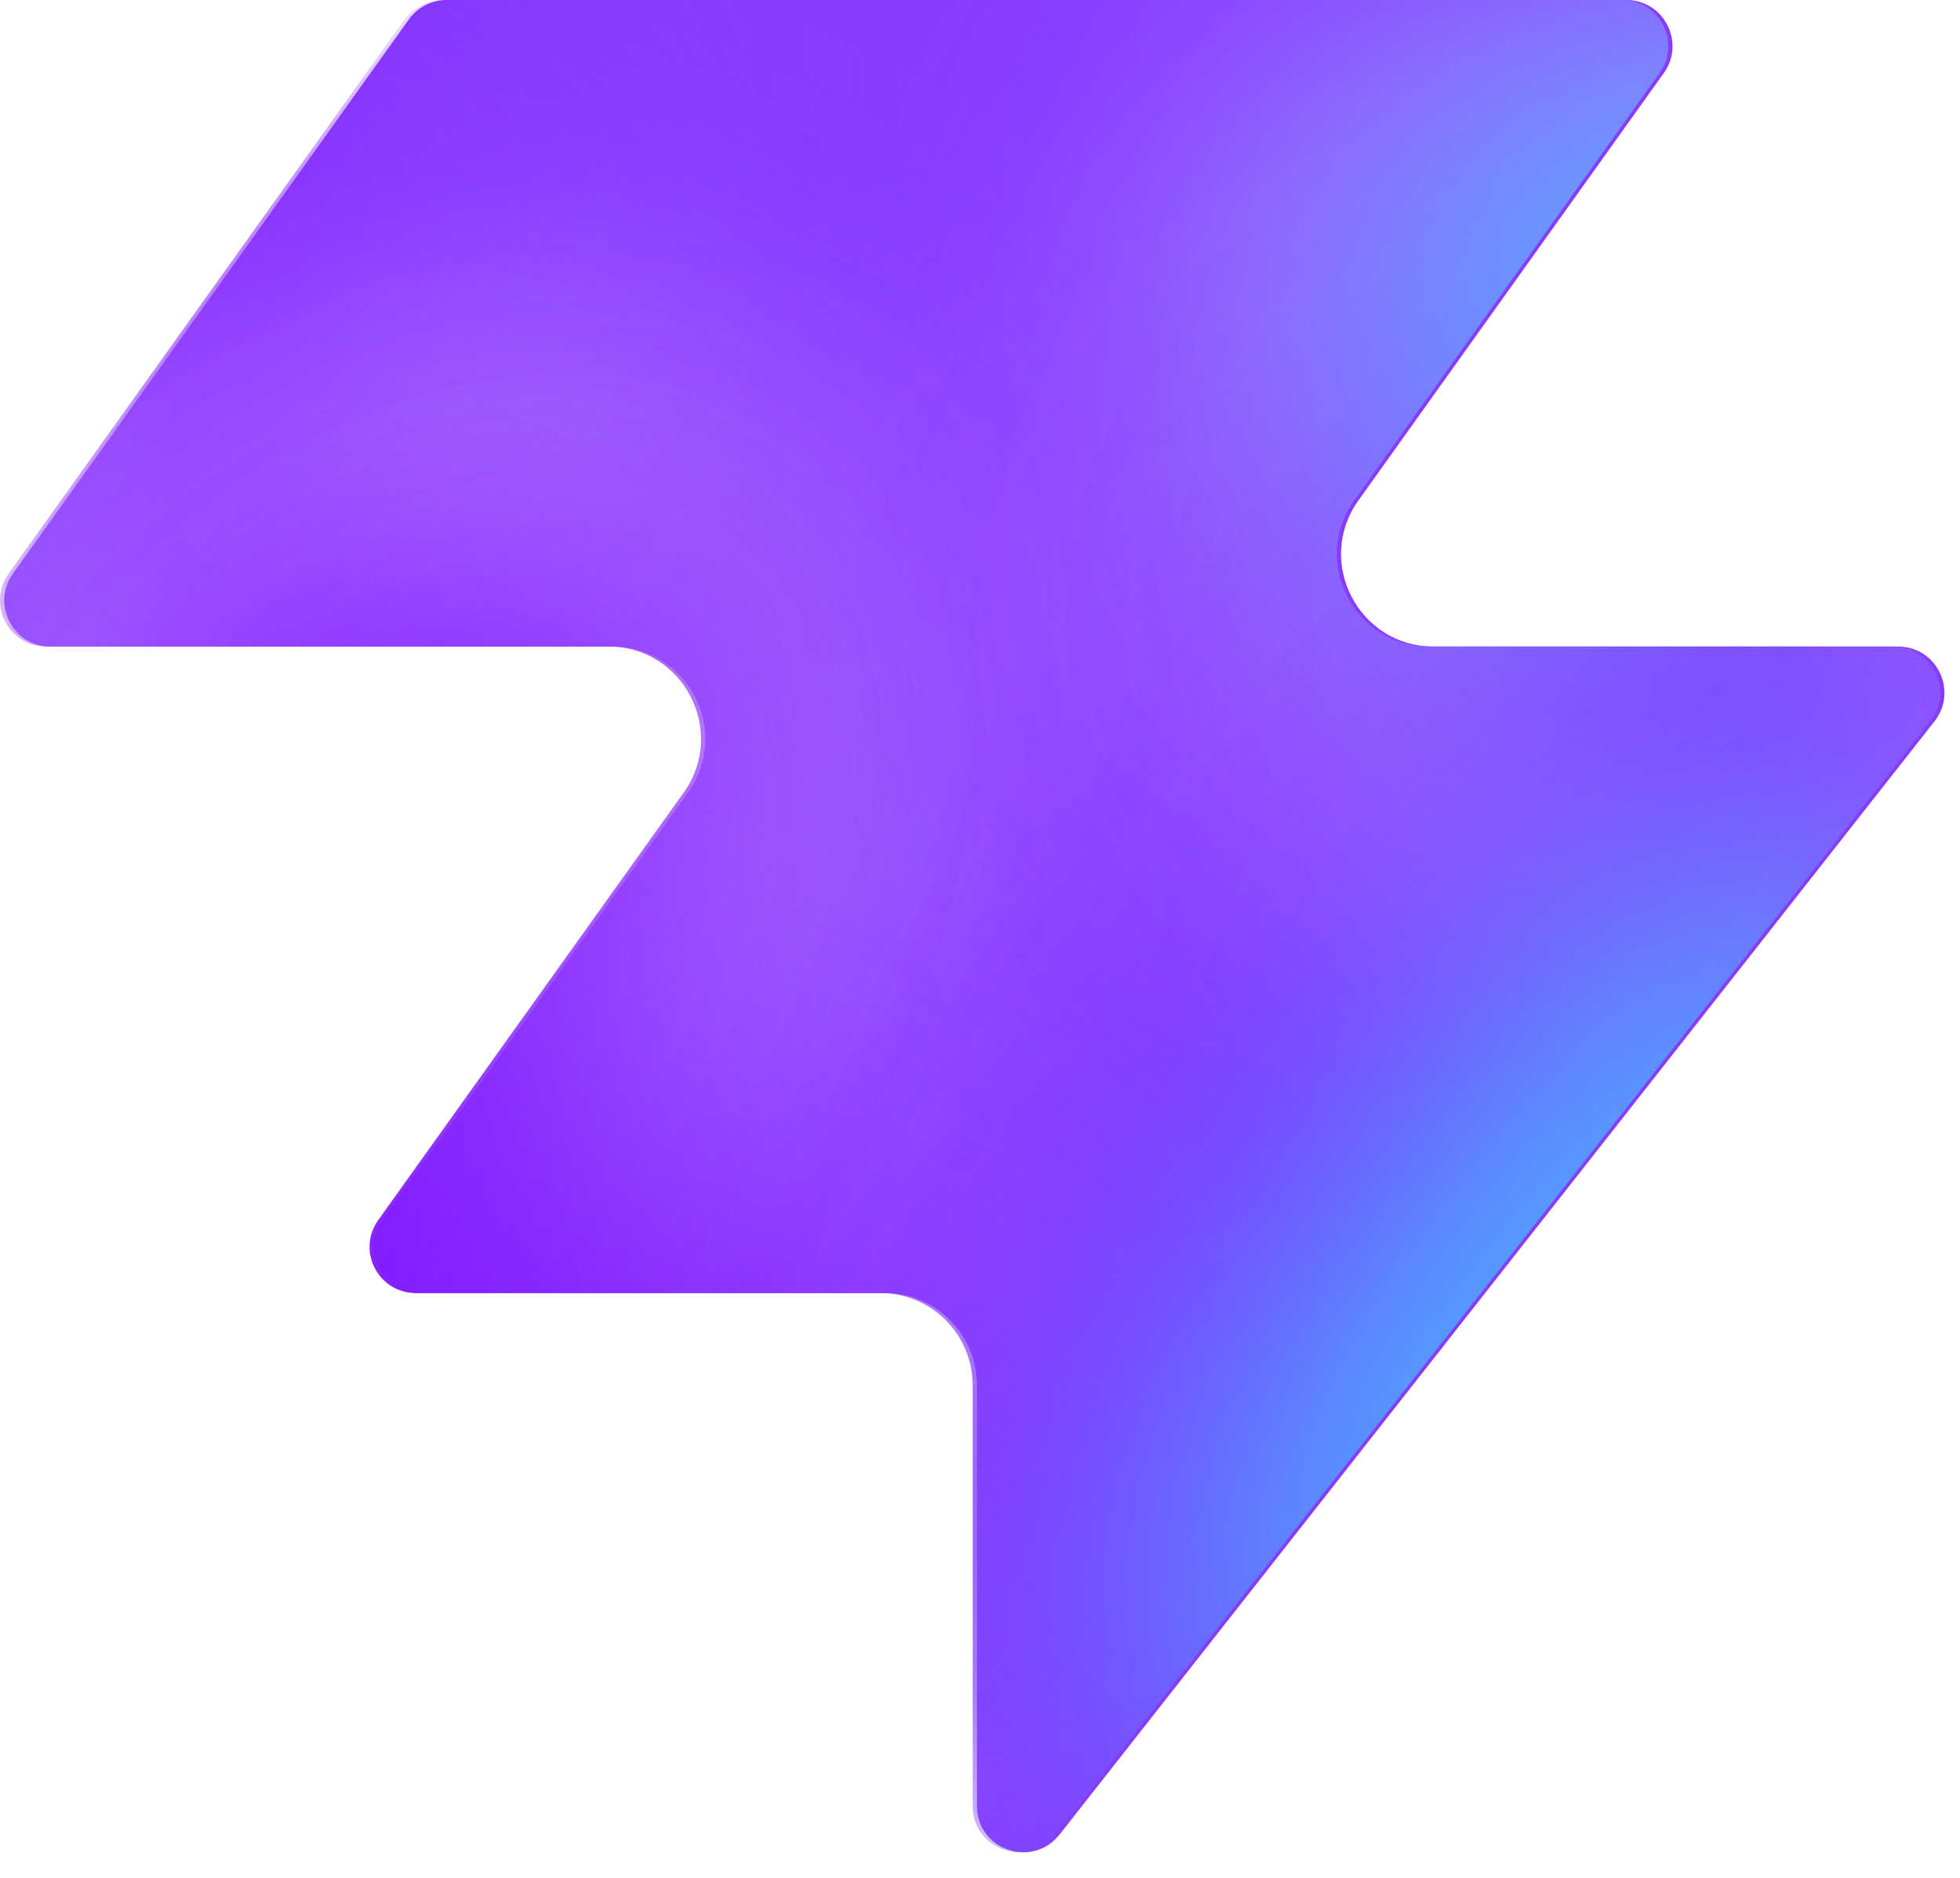
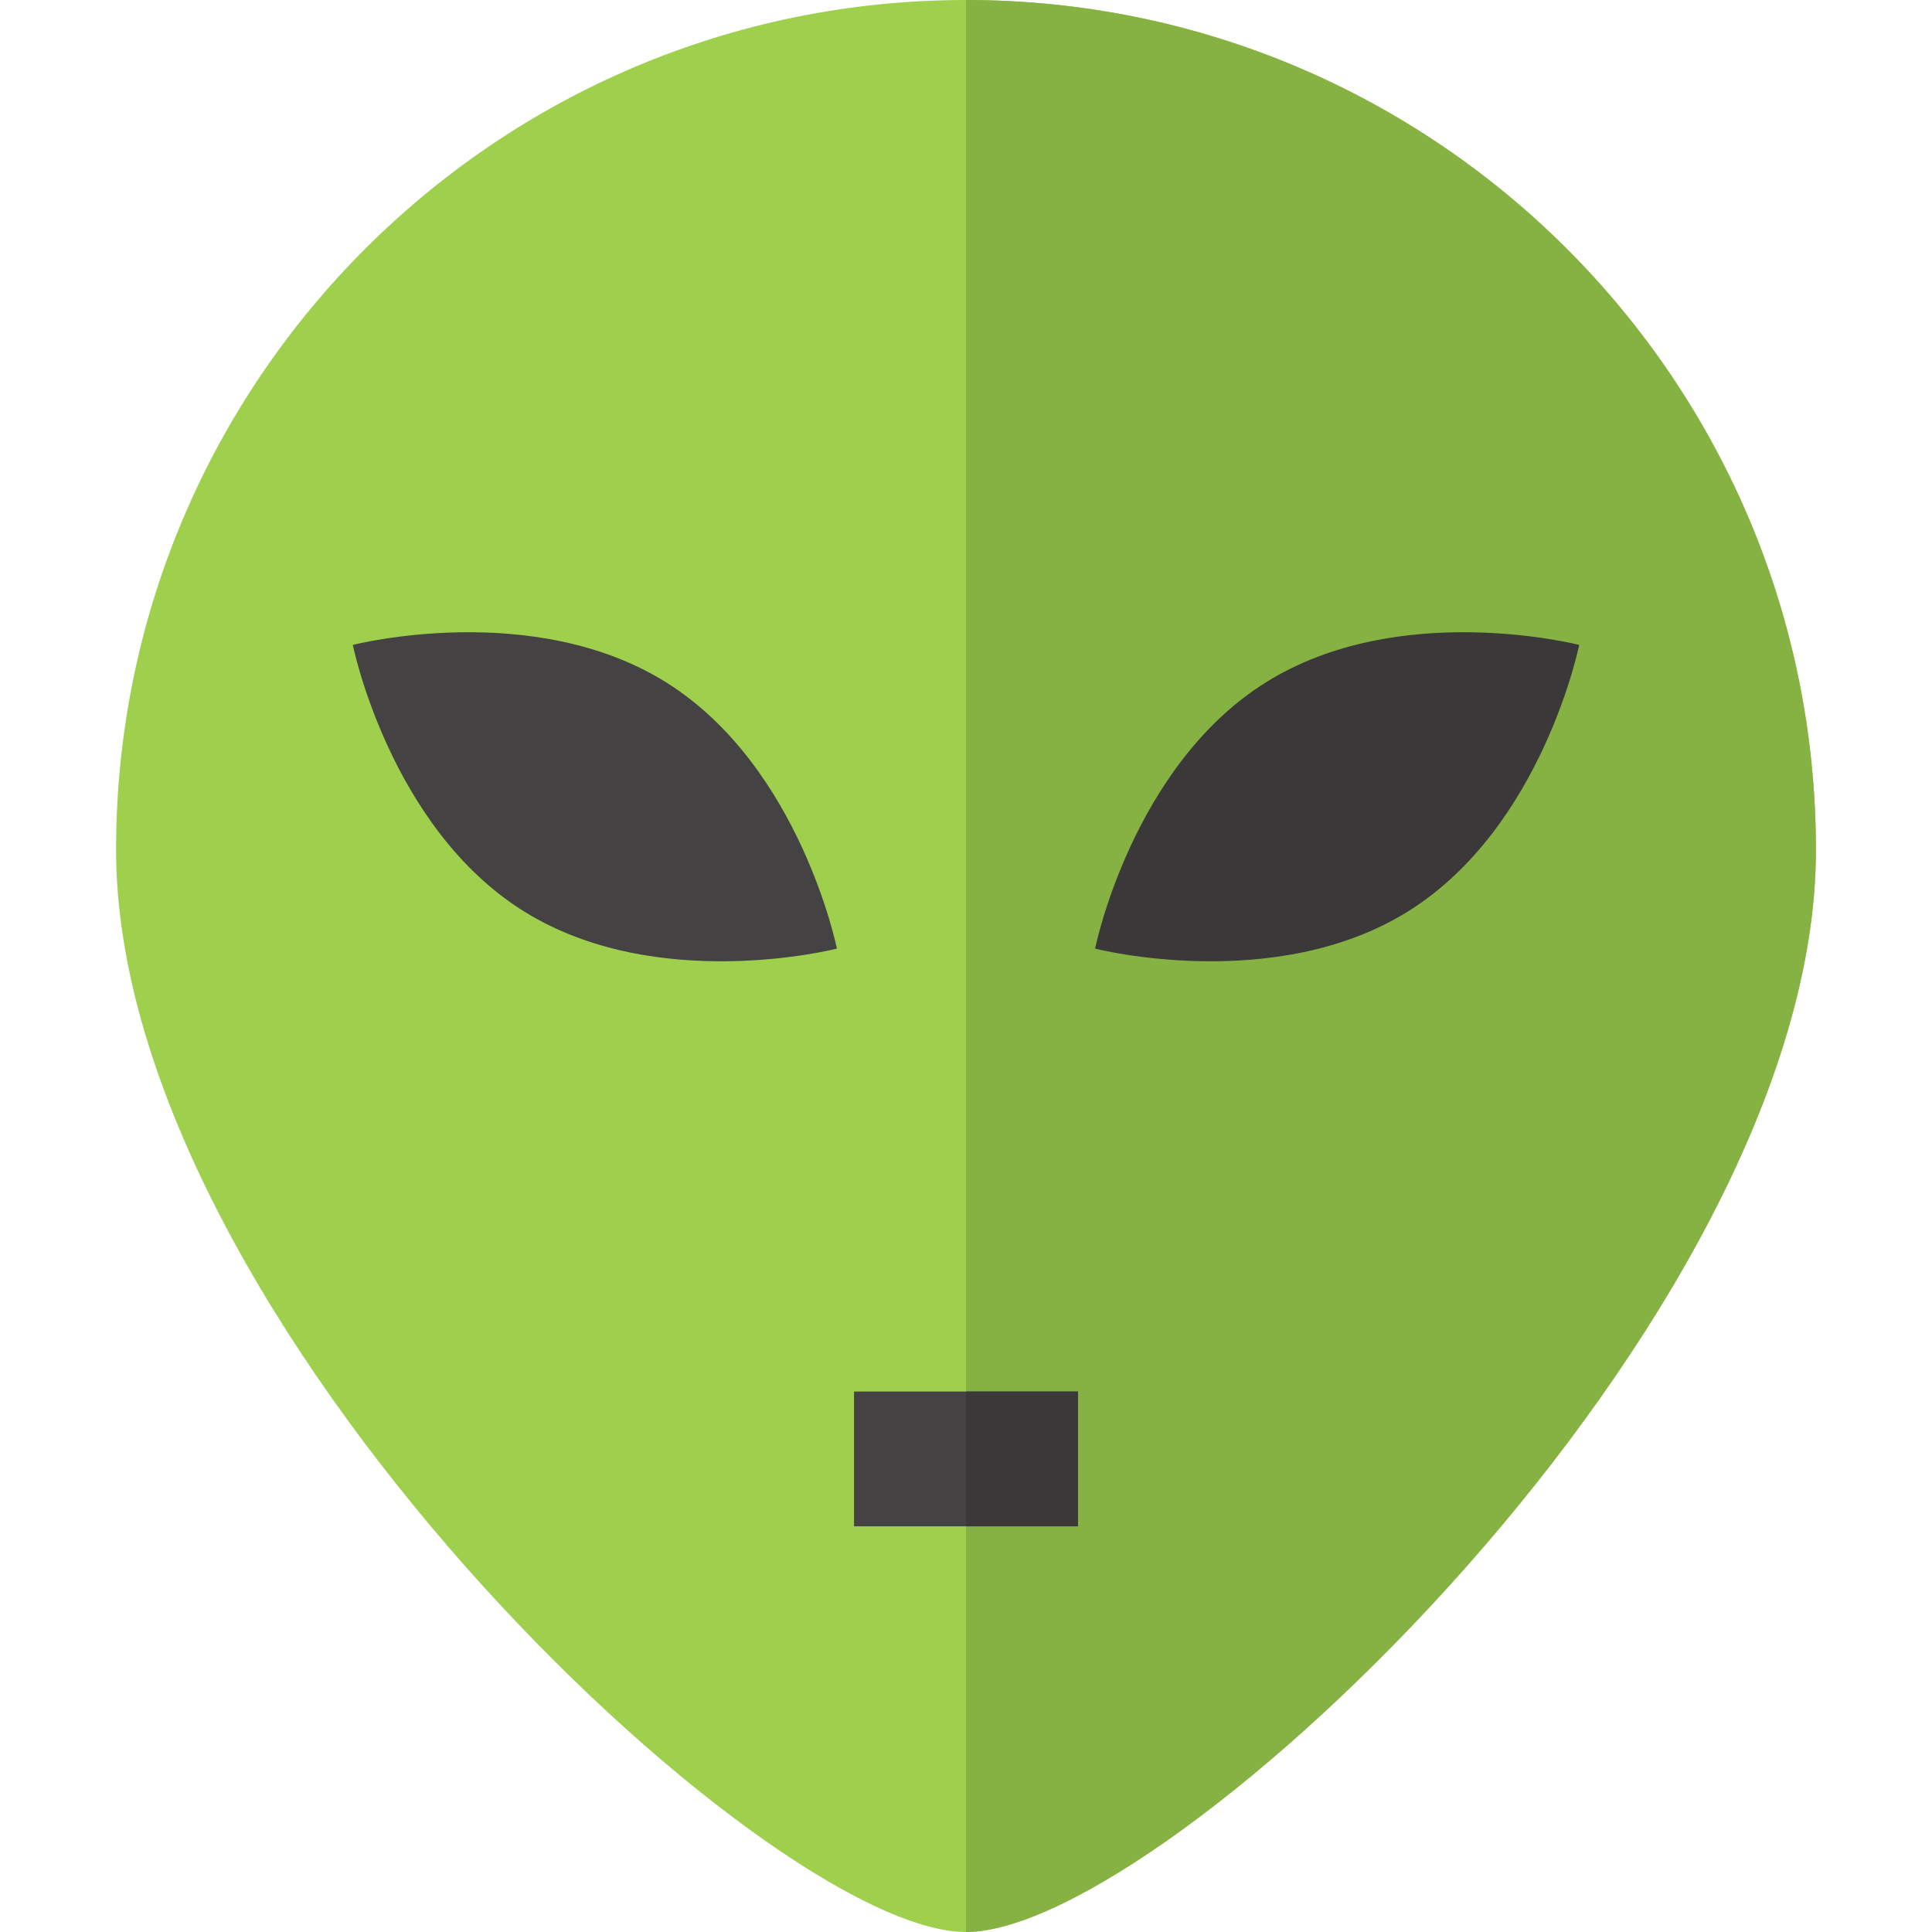
- <svg xmlns="http://www.w3.org/2000/svg" width="48" height="46" fill="none" viewBox="0 0 48 46">
-   <path fill="#863bff" d="M25.946 44.938c-.664.845-2.021.375-2.021-.698V33.937a2.26 2.26 0 0 0-2.262-2.262H10.287c-.92 0-1.456-1.04-.92-1.788l7.48-10.471c1.07-1.497 0-3.578-1.842-3.578H1.237c-.92 0-1.456-1.04-.92-1.788L10.013.474c.214-.297.556-.474.92-.474h28.894c.92 0 1.456 1.04.92 1.788l-7.48 10.471c-1.07 1.498 0 3.579 1.842 3.579h11.377c.943 0 1.473 1.088.89 1.83L25.947 44.94z" style="fill:#863bff;fill:color(display-p3 .525 .23 1);fill-opacity:1" />
-   <mask id="a" width="48" height="46" x="0" y="0" maskUnits="userSpaceOnUse" style="mask-type:alpha">
-     <path fill="#000" d="M25.842 44.938c-.664.844-2.021.375-2.021-.698V33.937a2.26 2.26 0 0 0-2.262-2.262H10.183c-.92 0-1.456-1.04-.92-1.788l7.48-10.471c1.07-1.498 0-3.579-1.842-3.579H1.133c-.92 0-1.456-1.04-.92-1.787L9.91.473c.214-.297.556-.474.92-.474h28.894c.92 0 1.456 1.04.92 1.788l-7.48 10.471c-1.07 1.498 0 3.578 1.842 3.578h11.377c.943 0 1.473 1.088.89 1.832L25.843 44.94z" style="fill:#000;fill-opacity:1" />
-   </mask>
-   <g mask="url(#a)">
-     <g filter="url(#b)">
-       <ellipse cx="5.508" cy="14.704" fill="#ede6ff" rx="5.508" ry="14.704" style="fill:#ede6ff;fill:color(display-p3 .927 .903 1);fill-opacity:1" transform="matrix(.00324 1 1 -.00324 -4.47 31.516)" />
-     </g>
-     <g filter="url(#c)">
-       <ellipse cx="10.399" cy="29.851" fill="#ede6ff" rx="10.399" ry="29.851" style="fill:#ede6ff;fill:color(display-p3 .927 .903 1);fill-opacity:1" transform="matrix(.00324 1 1 -.00324 -39.328 7.883)" />
-     </g>
-     <g filter="url(#d)">
-       <ellipse cx="5.508" cy="30.487" fill="#7e14ff" rx="5.508" ry="30.487" style="fill:#7e14ff;fill:color(display-p3 .492 .077 1);fill-opacity:1" transform="rotate(89.814 -25.913 -14.639)scale(1 -1)" />
-     </g>
-     <g filter="url(#e)">
-       <ellipse cx="5.508" cy="30.599" fill="#7e14ff" rx="5.508" ry="30.599" style="fill:#7e14ff;fill:color(display-p3 .492 .077 1);fill-opacity:1" transform="rotate(89.814 -32.644 -3.334)scale(1 -1)" />
-     </g>
-     <g filter="url(#f)">
-       <ellipse cx="5.508" cy="30.599" fill="#7e14ff" rx="5.508" ry="30.599" style="fill:#7e14ff;fill:color(display-p3 .492 .077 1);fill-opacity:1" transform="matrix(.00324 1 1 -.00324 -34.34 30.47)" />
-     </g>
-     <g filter="url(#g)">
-       <ellipse cx="14.072" cy="22.078" fill="#ede6ff" rx="14.072" ry="22.078" style="fill:#ede6ff;fill:color(display-p3 .927 .903 1);fill-opacity:1" transform="rotate(93.35 24.506 48.493)scale(-1 1)" />
-     </g>
-     <g filter="url(#h)">
-       <ellipse cx="3.47" cy="21.501" fill="#7e14ff" rx="3.47" ry="21.501" style="fill:#7e14ff;fill:color(display-p3 .492 .077 1);fill-opacity:1" transform="rotate(89.009 28.708 47.59)scale(-1 1)" />
-     </g>
-     <g filter="url(#i)">
-       <ellipse cx="3.47" cy="21.501" fill="#7e14ff" rx="3.47" ry="21.501" style="fill:#7e14ff;fill:color(display-p3 .492 .077 1);fill-opacity:1" transform="rotate(89.009 28.708 47.59)scale(-1 1)" />
-     </g>
-     <g filter="url(#j)">
-       <ellipse cx=".387" cy="8.972" fill="#7e14ff" rx="4.407" ry="29.108" style="fill:#7e14ff;fill:color(display-p3 .492 .077 1);fill-opacity:1" transform="rotate(39.51 .387 8.972)" />
-     </g>
-     <g filter="url(#k)">
-       <ellipse cx="47.523" cy="-6.092" fill="#7e14ff" rx="4.407" ry="29.108" style="fill:#7e14ff;fill:color(display-p3 .492 .077 1);fill-opacity:1" transform="rotate(37.892 47.523 -6.092)" />
-     </g>
-     <g filter="url(#l)">
-       <ellipse cx="41.412" cy="6.333" fill="#47bfff" rx="5.971" ry="9.665" style="fill:#47bfff;fill:color(display-p3 .28 .748 1);fill-opacity:1" transform="rotate(37.892 41.412 6.333)" />
-     </g>
-     <g filter="url(#m)">
-       <ellipse cx="-1.879" cy="38.332" fill="#7e14ff" rx="4.407" ry="29.108" style="fill:#7e14ff;fill:color(display-p3 .492 .077 1);fill-opacity:1" transform="rotate(37.892 -1.88 38.332)" />
-     </g>
-     <g filter="url(#n)">
-       <ellipse cx="-1.879" cy="38.332" fill="#7e14ff" rx="4.407" ry="29.108" style="fill:#7e14ff;fill:color(display-p3 .492 .077 1);fill-opacity:1" transform="rotate(37.892 -1.88 38.332)" />
-     </g>
-     <g filter="url(#o)">
-       <ellipse cx="35.651" cy="29.907" fill="#7e14ff" rx="4.407" ry="29.108" style="fill:#7e14ff;fill:color(display-p3 .492 .077 1);fill-opacity:1" transform="rotate(37.892 35.651 29.907)" />
-     </g>
-     <g filter="url(#p)">
-       <ellipse cx="38.418" cy="32.4" fill="#47bfff" rx="5.971" ry="15.297" style="fill:#47bfff;fill:color(display-p3 .28 .748 1);fill-opacity:1" transform="rotate(37.892 38.418 32.4)" />
-     </g>
-   </g>
-   <defs>
-     <filter id="b" width="60.045" height="41.654" x="-19.77" y="16.149" color-interpolation-filters="sRGB" filterUnits="userSpaceOnUse">
-       <feFlood flood-opacity="0" result="BackgroundImageFix" />
-       <feBlend in="SourceGraphic" in2="BackgroundImageFix" result="shape" />
-       <feGaussianBlur result="effect1_foregroundBlur_2002_17158" stdDeviation="7.659" />
-     </filter>
-     <filter id="c" width="90.34" height="51.437" x="-54.613" y="-7.533" color-interpolation-filters="sRGB" filterUnits="userSpaceOnUse">
-       <feFlood flood-opacity="0" result="BackgroundImageFix" />
-       <feBlend in="SourceGraphic" in2="BackgroundImageFix" result="shape" />
-       <feGaussianBlur result="effect1_foregroundBlur_2002_17158" stdDeviation="7.659" />
-     </filter>
-     <filter id="d" width="79.355" height="29.4" x="-49.64" y="2.03" color-interpolation-filters="sRGB" filterUnits="userSpaceOnUse">
-       <feFlood flood-opacity="0" result="BackgroundImageFix" />
-       <feBlend in="SourceGraphic" in2="BackgroundImageFix" result="shape" />
-       <feGaussianBlur result="effect1_foregroundBlur_2002_17158" stdDeviation="4.596" />
-     </filter>
-     <filter id="e" width="79.579" height="29.4" x="-45.045" y="20.029" color-interpolation-filters="sRGB" filterUnits="userSpaceOnUse">
-       <feFlood flood-opacity="0" result="BackgroundImageFix" />
-       <feBlend in="SourceGraphic" in2="BackgroundImageFix" result="shape" />
-       <feGaussianBlur result="effect1_foregroundBlur_2002_17158" stdDeviation="4.596" />
-     </filter>
-     <filter id="f" width="79.579" height="29.4" x="-43.513" y="21.178" color-interpolation-filters="sRGB" filterUnits="userSpaceOnUse">
-       <feFlood flood-opacity="0" result="BackgroundImageFix" />
-       <feBlend in="SourceGraphic" in2="BackgroundImageFix" result="shape" />
-       <feGaussianBlur result="effect1_foregroundBlur_2002_17158" stdDeviation="4.596" />
-     </filter>
-     <filter id="g" width="74.749" height="58.852" x="15.756" y="-17.901" color-interpolation-filters="sRGB" filterUnits="userSpaceOnUse">
-       <feFlood flood-opacity="0" result="BackgroundImageFix" />
-       <feBlend in="SourceGraphic" in2="BackgroundImageFix" result="shape" />
-       <feGaussianBlur result="effect1_foregroundBlur_2002_17158" stdDeviation="7.659" />
-     </filter>
-     <filter id="h" width="61.377" height="25.362" x="23.548" y="2.284" color-interpolation-filters="sRGB" filterUnits="userSpaceOnUse">
-       <feFlood flood-opacity="0" result="BackgroundImageFix" />
-       <feBlend in="SourceGraphic" in2="BackgroundImageFix" result="shape" />
-       <feGaussianBlur result="effect1_foregroundBlur_2002_17158" stdDeviation="4.596" />
-     </filter>
-     <filter id="i" width="61.377" height="25.362" x="23.548" y="2.284" color-interpolation-filters="sRGB" filterUnits="userSpaceOnUse">
-       <feFlood flood-opacity="0" result="BackgroundImageFix" />
-       <feBlend in="SourceGraphic" in2="BackgroundImageFix" result="shape" />
-       <feGaussianBlur result="effect1_foregroundBlur_2002_17158" stdDeviation="4.596" />
-     </filter>
-     <filter id="j" width="56.045" height="63.649" x="-27.636" y="-22.853" color-interpolation-filters="sRGB" filterUnits="userSpaceOnUse">
-       <feFlood flood-opacity="0" result="BackgroundImageFix" />
-       <feBlend in="SourceGraphic" in2="BackgroundImageFix" result="shape" />
-       <feGaussianBlur result="effect1_foregroundBlur_2002_17158" stdDeviation="4.596" />
-     </filter>
-     <filter id="k" width="54.814" height="64.646" x="20.116" y="-38.415" color-interpolation-filters="sRGB" filterUnits="userSpaceOnUse">
-       <feFlood flood-opacity="0" result="BackgroundImageFix" />
-       <feBlend in="SourceGraphic" in2="BackgroundImageFix" result="shape" />
-       <feGaussianBlur result="effect1_foregroundBlur_2002_17158" stdDeviation="4.596" />
-     </filter>
-     <filter id="l" width="33.541" height="35.313" x="24.641" y="-11.323" color-interpolation-filters="sRGB" filterUnits="userSpaceOnUse">
-       <feFlood flood-opacity="0" result="BackgroundImageFix" />
-       <feBlend in="SourceGraphic" in2="BackgroundImageFix" result="shape" />
-       <feGaussianBlur result="effect1_foregroundBlur_2002_17158" stdDeviation="4.596" />
-     </filter>
-     <filter id="m" width="54.814" height="64.646" x="-29.286" y="6.009" color-interpolation-filters="sRGB" filterUnits="userSpaceOnUse">
-       <feFlood flood-opacity="0" result="BackgroundImageFix" />
-       <feBlend in="SourceGraphic" in2="BackgroundImageFix" result="shape" />
-       <feGaussianBlur result="effect1_foregroundBlur_2002_17158" stdDeviation="4.596" />
-     </filter>
-     <filter id="n" width="54.814" height="64.646" x="-29.286" y="6.009" color-interpolation-filters="sRGB" filterUnits="userSpaceOnUse">
-       <feFlood flood-opacity="0" result="BackgroundImageFix" />
-       <feBlend in="SourceGraphic" in2="BackgroundImageFix" result="shape" />
-       <feGaussianBlur result="effect1_foregroundBlur_2002_17158" stdDeviation="4.596" />
-     </filter>
-     <filter id="o" width="54.814" height="64.646" x="8.244" y="-2.416" color-interpolation-filters="sRGB" filterUnits="userSpaceOnUse">
-       <feFlood flood-opacity="0" result="BackgroundImageFix" />
-       <feBlend in="SourceGraphic" in2="BackgroundImageFix" result="shape" />
-       <feGaussianBlur result="effect1_foregroundBlur_2002_17158" stdDeviation="4.596" />
-     </filter>
-     <filter id="p" width="39.409" height="43.623" x="18.713" y="10.588" color-interpolation-filters="sRGB" filterUnits="userSpaceOnUse">
-       <feFlood flood-opacity="0" result="BackgroundImageFix" />
-       <feBlend in="SourceGraphic" in2="BackgroundImageFix" result="shape" />
-       <feGaussianBlur result="effect1_foregroundBlur_2002_17158" stdDeviation="4.596" />
-     </filter>
-   </defs>
+ <svg xmlns="http://www.w3.org/2000/svg" version="1.1" id="Layer_1" viewBox="0 0 512 512" xml:space="preserve">
+   <path style="fill:#9ED04D;" d="M256,0C131.605,0,30.762,100.843,30.762,225.238S202.878,512,256,512  s225.238-162.367,225.238-286.762S380.395,0,256,0z" />
+   <path style="fill:#86B143;" d="M256,0v512c53.122,0,225.238-162.367,225.238-286.762S380.395,0,256,0z" />
+   <path style="fill:#444242;" d="M176.627,180.893C141.2,158.669,93.5,170.911,93.5,170.911s9.738,48.273,45.165,70.497  c35.427,22.223,83.127,9.982,83.127,9.982S212.053,203.116,176.627,180.893z" />
+   <path style="fill:#3A3839;" d="M335.374,180.893c-35.427,22.223-45.165,70.497-45.165,70.497s47.701,12.241,83.127-9.982  c35.427-22.224,45.165-70.497,45.165-70.497S370.8,158.669,335.374,180.893z" />
+   <rect x="226.326" y="368.774" style="fill:#444242;" width="59.347" height="35.718" />
+   <rect x="256" y="368.774" style="fill:#3A3839;" width="29.673" height="35.718" />
</svg>
